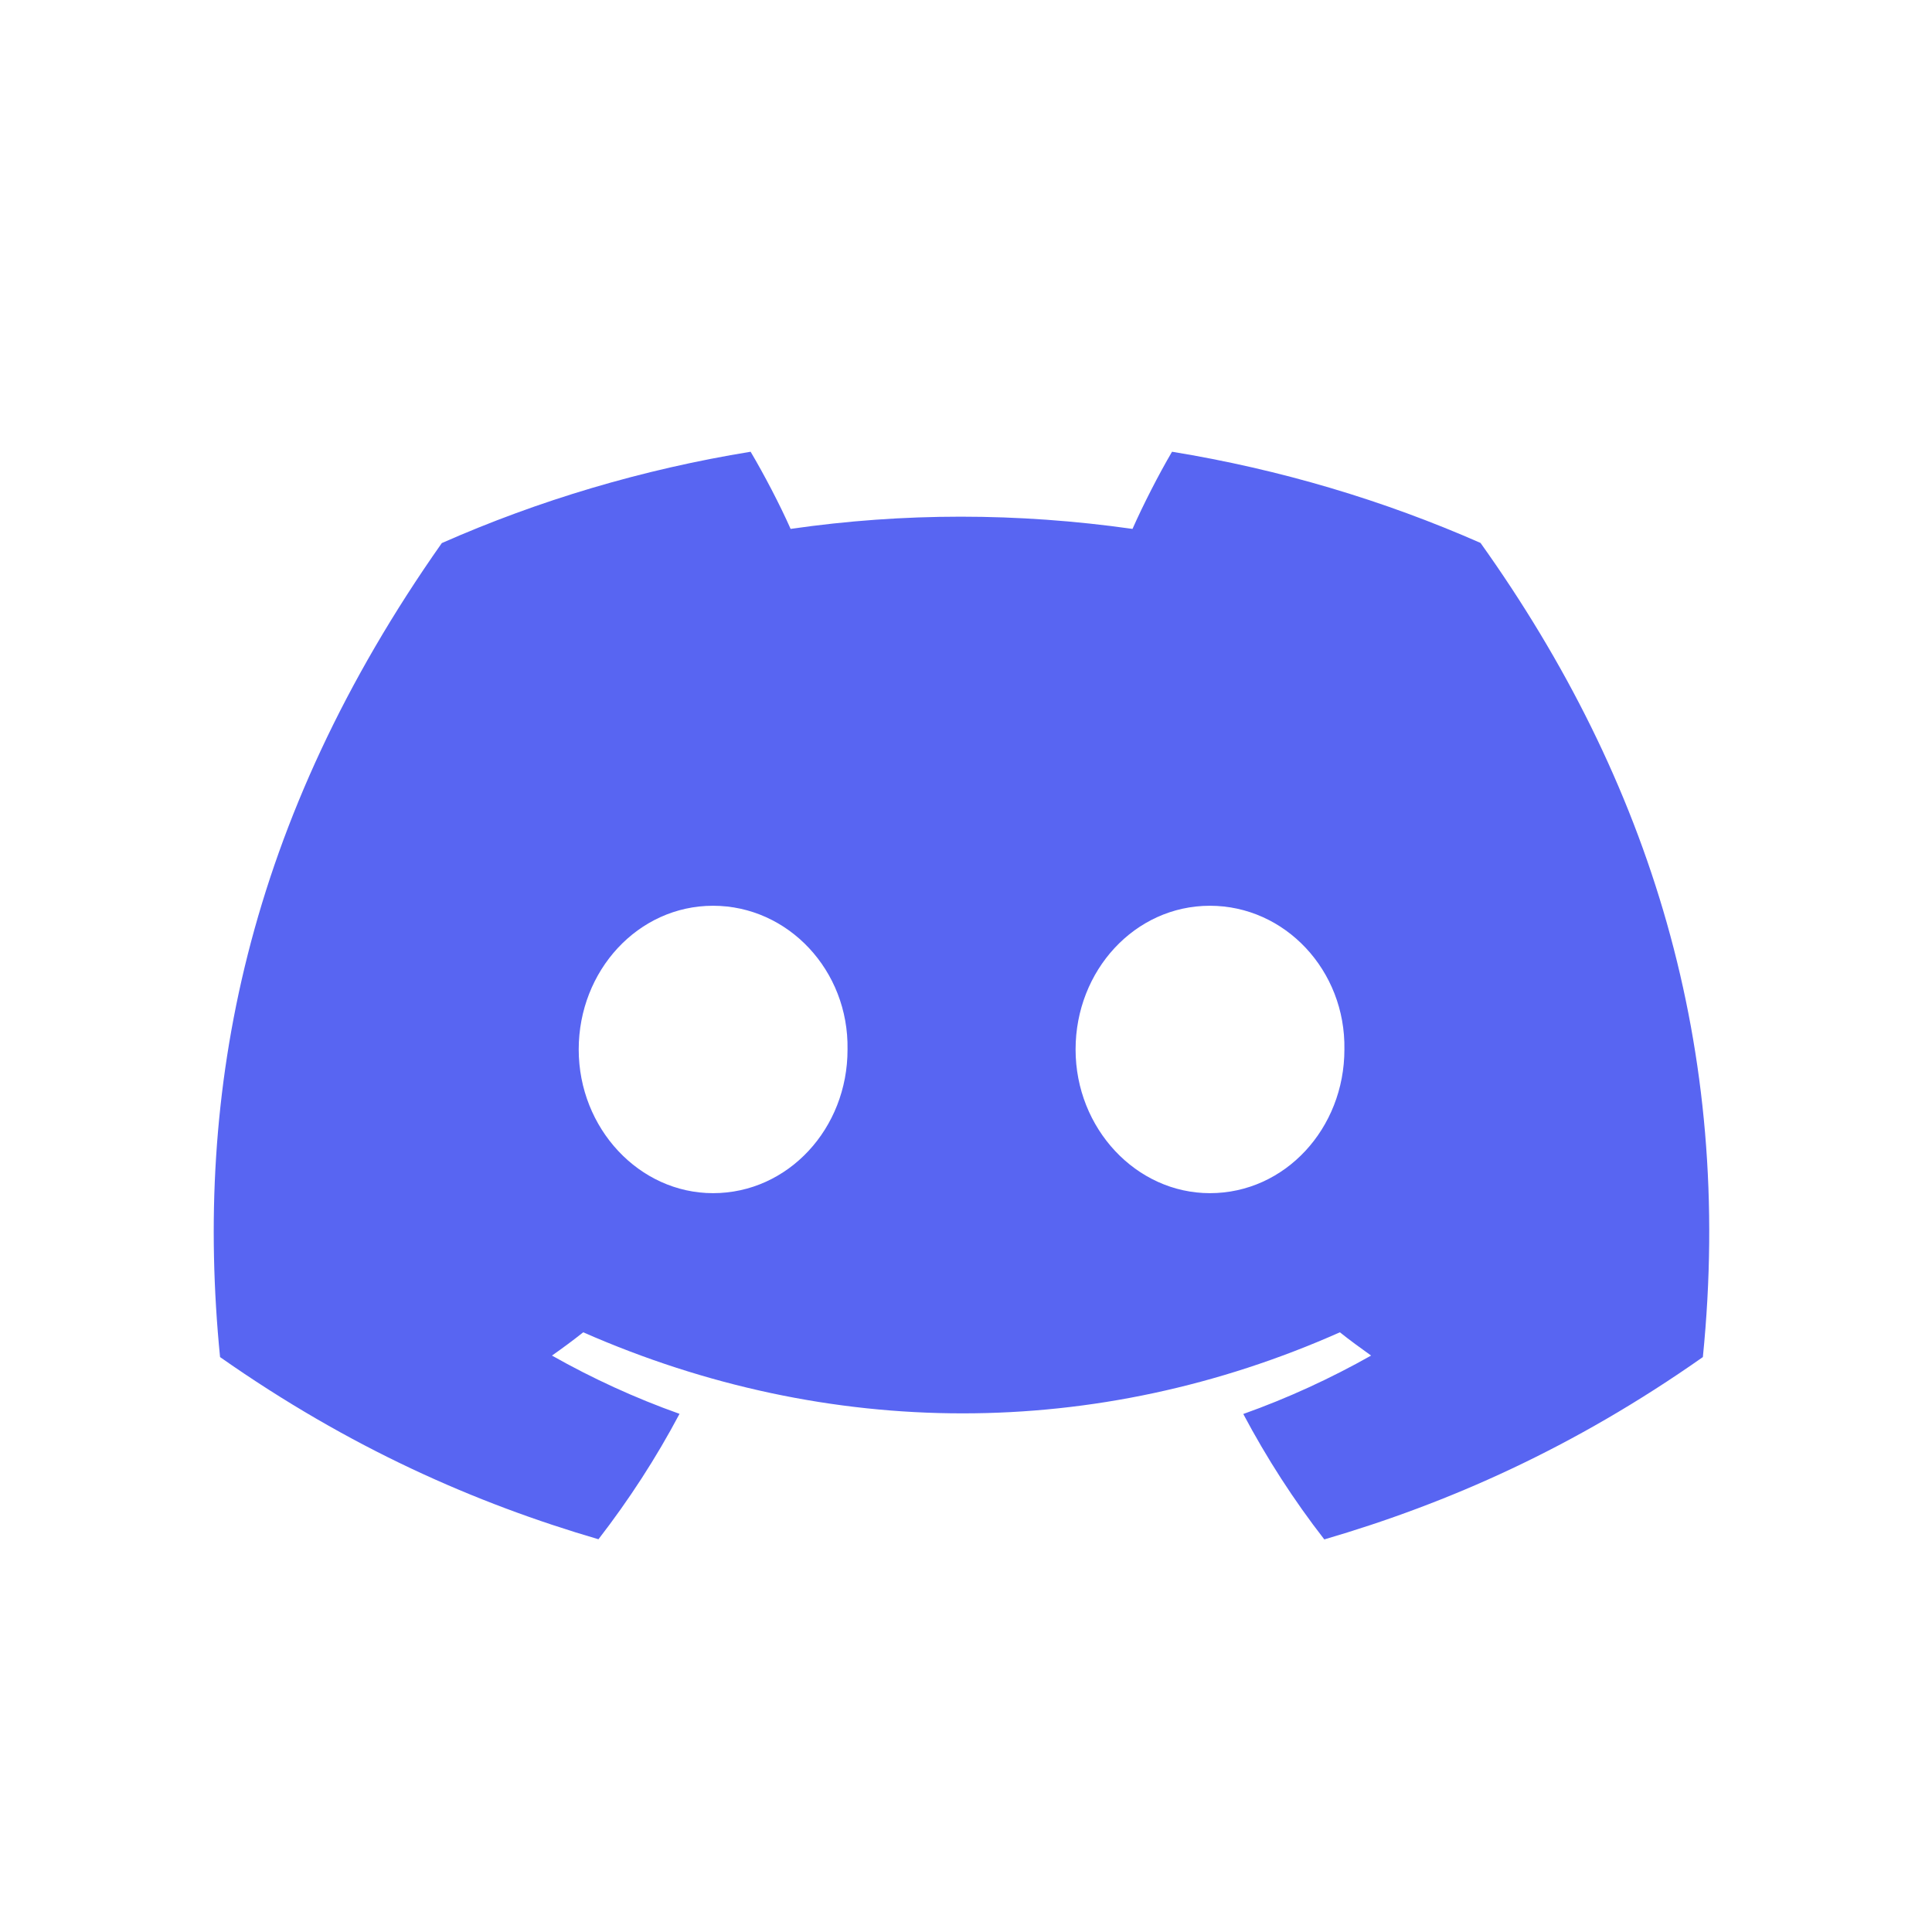
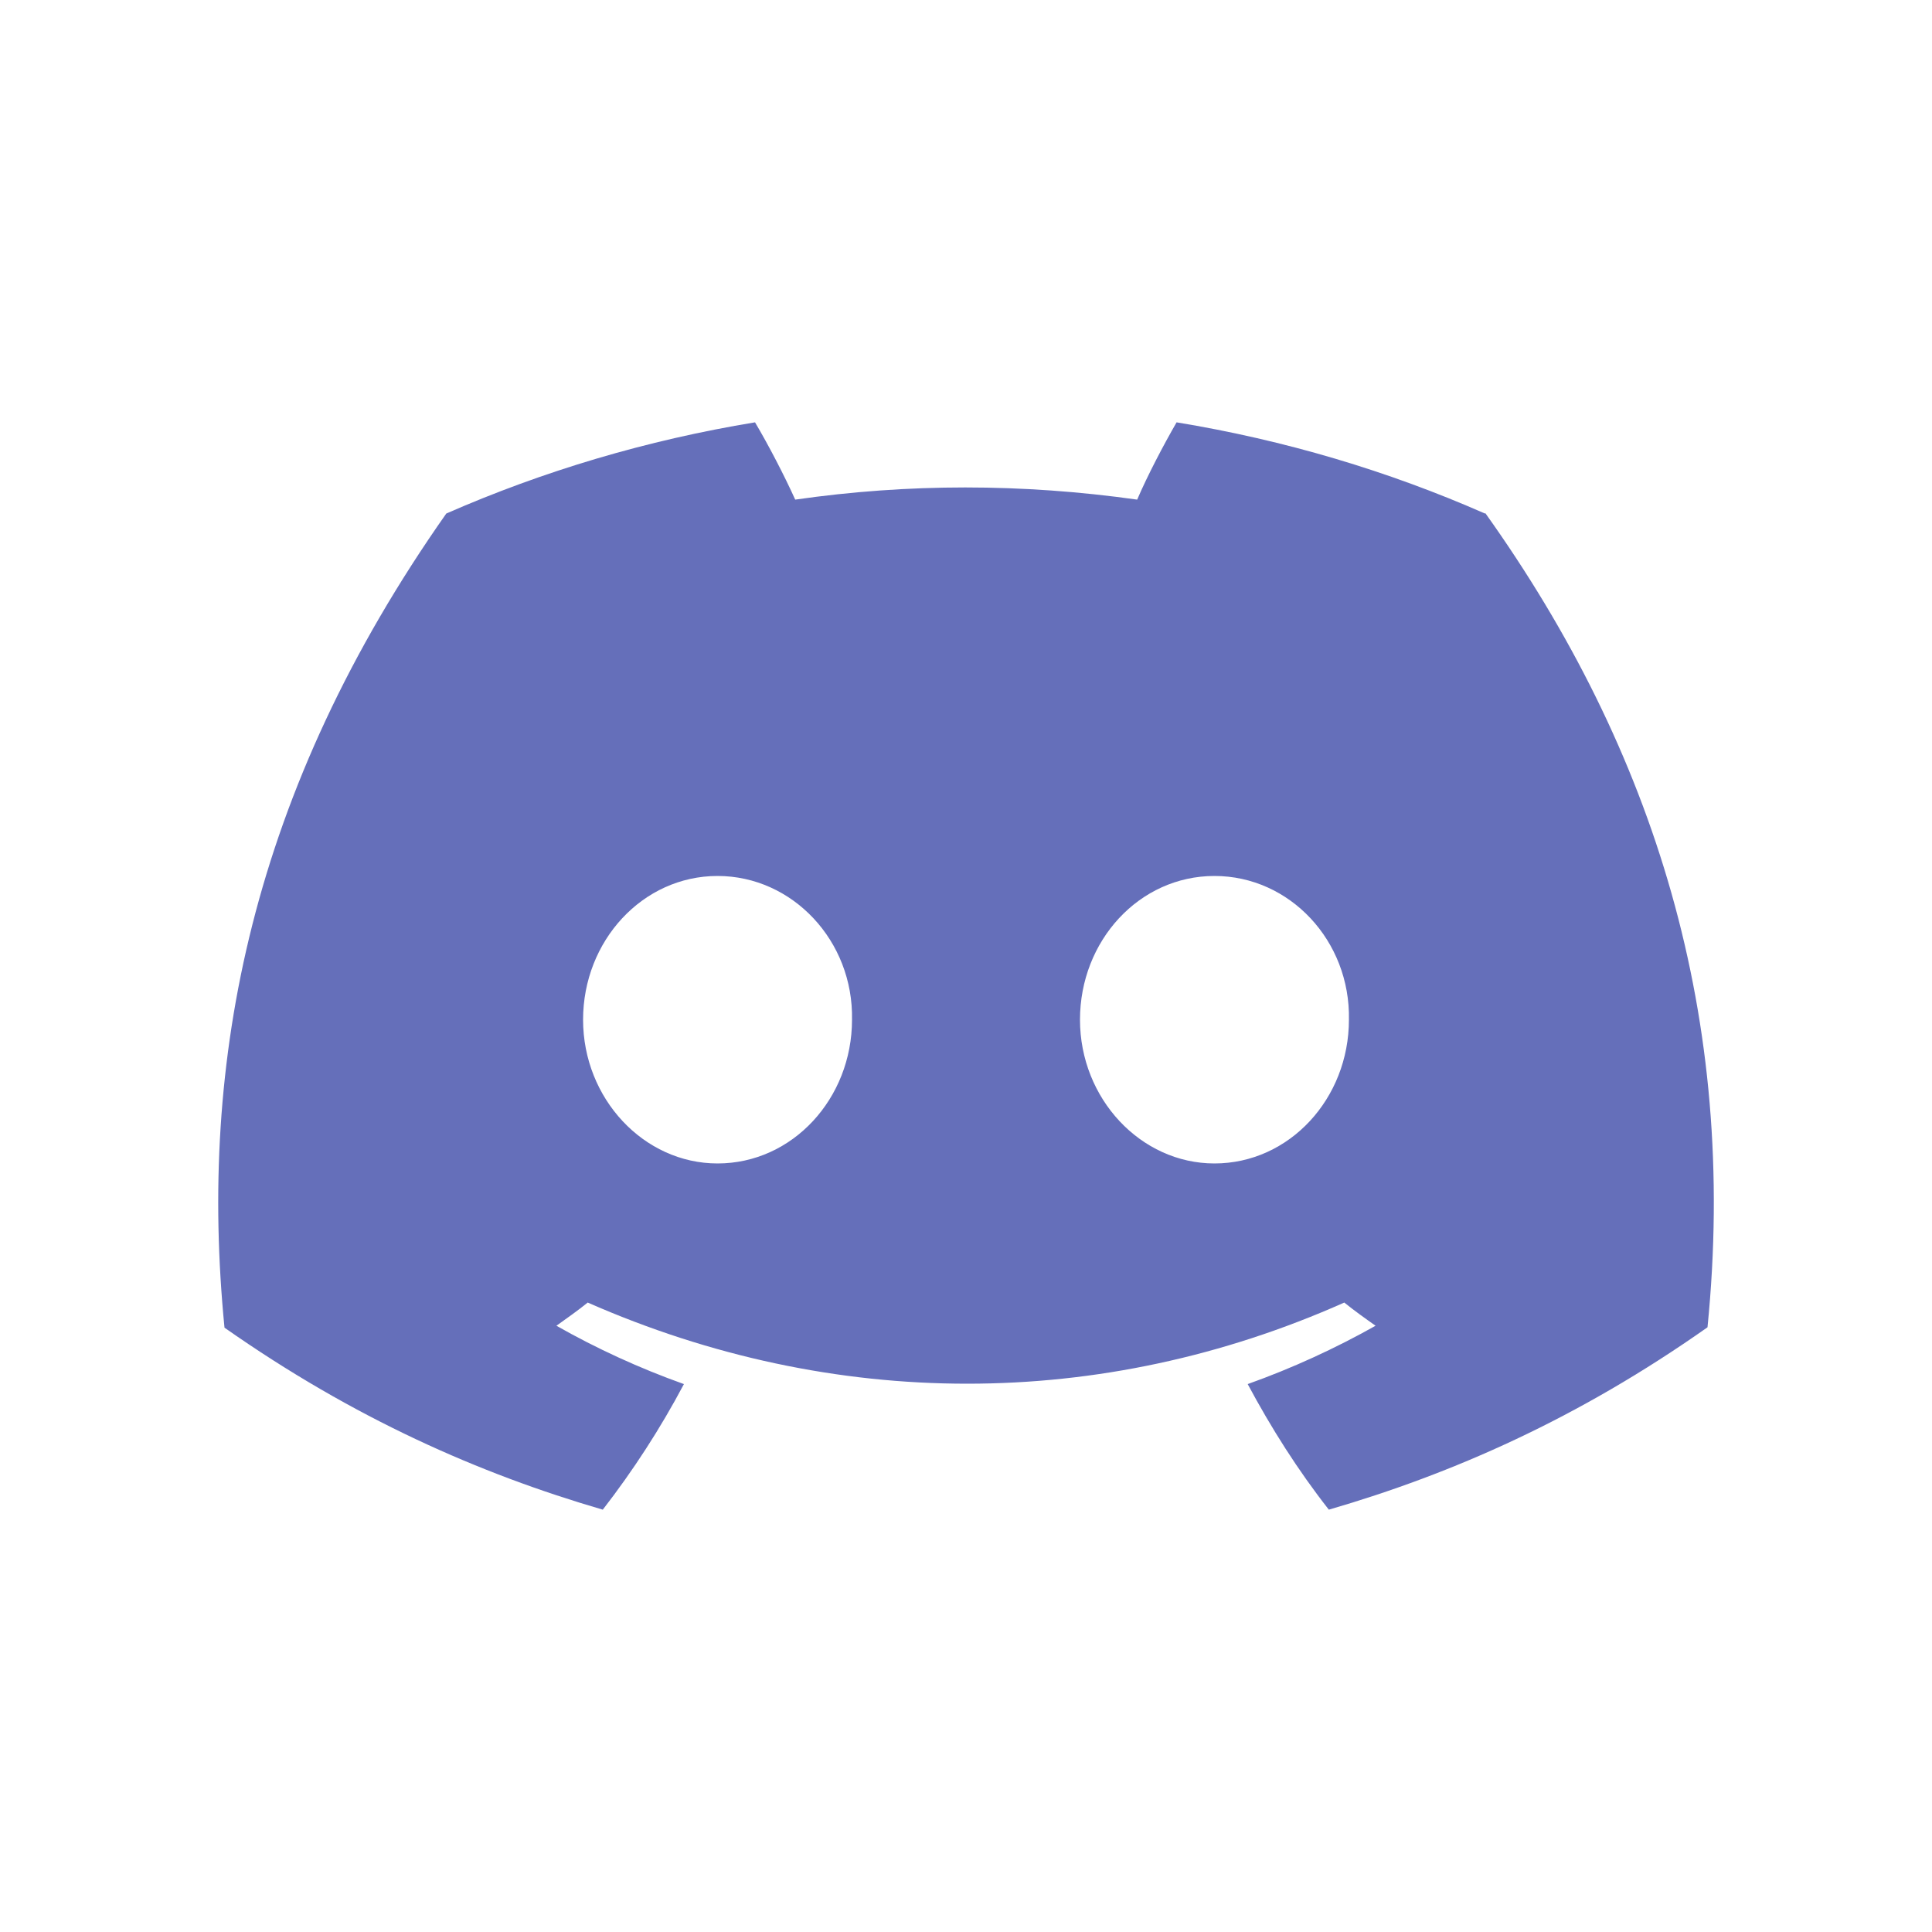
- <svg xmlns="http://www.w3.org/2000/svg" width="50px" height="px" viewBox="0 0 50 50" version="1.1">
-   <g id="surface2">
-     <path style=" stroke:none;fill-rule:nonzero;fill:rgb(100%,100%,100%);fill-opacity:1;" d="M 11.504 18.734 L 36.238 18.734 C 36.32 18.734 36.391 18.805 36.391 18.887 L 36.391 32.586 C 36.391 32.672 36.32 32.738 36.238 32.738 L 11.504 32.738 C 11.422 32.738 11.352 32.672 11.352 32.586 L 11.352 18.887 C 11.352 18.805 11.422 18.734 11.504 18.734 Z M 11.504 18.734 " />
-     <path style=" stroke:none;fill-rule:nonzero;fill:rgb(34.51%,39.608%,94.902%);fill-opacity:1;" d="M 38.316 14.051 C 35.812 12.949 33.133 12.148 30.332 11.691 C 29.988 12.277 29.586 13.062 29.309 13.688 C 26.332 13.266 23.383 13.266 20.461 13.688 C 20.184 13.062 19.773 12.277 19.426 11.691 C 16.621 12.148 13.941 12.949 11.434 14.055 C 6.383 21.23 5.012 28.227 5.695 35.121 C 9.047 37.473 12.297 38.902 15.488 39.836 C 16.277 38.816 16.98 37.734 17.586 36.59 C 16.434 36.18 15.328 35.672 14.285 35.082 C 14.562 34.887 14.832 34.688 15.094 34.48 C 21.461 37.277 28.383 37.277 34.676 34.48 C 34.938 34.688 35.211 34.887 35.484 35.082 C 34.438 35.672 33.328 36.184 32.176 36.594 C 32.781 37.734 33.48 38.82 34.273 39.84 C 37.469 38.906 40.719 37.477 44.07 35.121 C 44.875 27.125 42.699 20.195 38.316 14.051 Z M 18.453 30.879 C 16.543 30.879 14.977 29.203 14.977 27.16 C 14.977 25.121 16.512 23.441 18.453 23.441 C 20.398 23.441 21.969 25.117 21.934 27.16 C 21.938 29.203 20.398 30.879 18.453 30.879 Z M 31.312 30.879 C 29.402 30.879 27.836 29.203 27.836 27.16 C 27.836 25.121 29.367 23.441 31.312 23.441 C 33.258 23.441 34.828 25.117 34.793 27.16 C 34.793 29.203 33.258 30.879 31.312 30.879 Z M 31.312 30.879 " />
-   </g>
+ <svg xmlns="http://www.w3.org/2000/svg" id="Layer_1" version="1.1" viewBox="0 0 50 50">
+   <defs>
+     <style>
+       .st0 {
+         fill: #656fba;
+       }
+     </style>
+   </defs>
+   <path class="st0" d="M38.43,13.29c-2.5-1.1-5.18-1.9-7.98-2.36-.34.59-.75,1.37-1.02,2-2.98-.42-5.93-.42-8.85,0-.28-.62-.69-1.41-1.04-2-2.8.46-5.48,1.26-7.99,2.36-5.05,7.18-6.42,14.17-5.74,21.07,3.35,2.35,6.6,3.78,9.79,4.71.79-1.02,1.49-2.1,2.1-3.25-1.15-.41-2.26-.92-3.3-1.51.28-.2.55-.39.81-.6,6.37,2.8,13.29,2.8,19.58,0,.26.21.54.41.81.6-1.05.59-2.16,1.1-3.31,1.51.61,1.14,1.3,2.23,2.1,3.25,3.2-.93,6.45-2.36,9.8-4.72.8-8-1.37-14.93-5.75-21.07h0ZM18.57,30.11c-1.91,0-3.48-1.68-3.48-3.72s1.54-3.72,3.48-3.72,3.52,1.68,3.48,3.72c0,2.04-1.54,3.72-3.48,3.72ZM31.43,30.11c-1.91,0-3.48-1.68-3.48-3.72s1.53-3.72,3.48-3.72,3.52,1.68,3.48,3.72c0,2.04-1.54,3.72-3.48,3.72Z" />
</svg>
